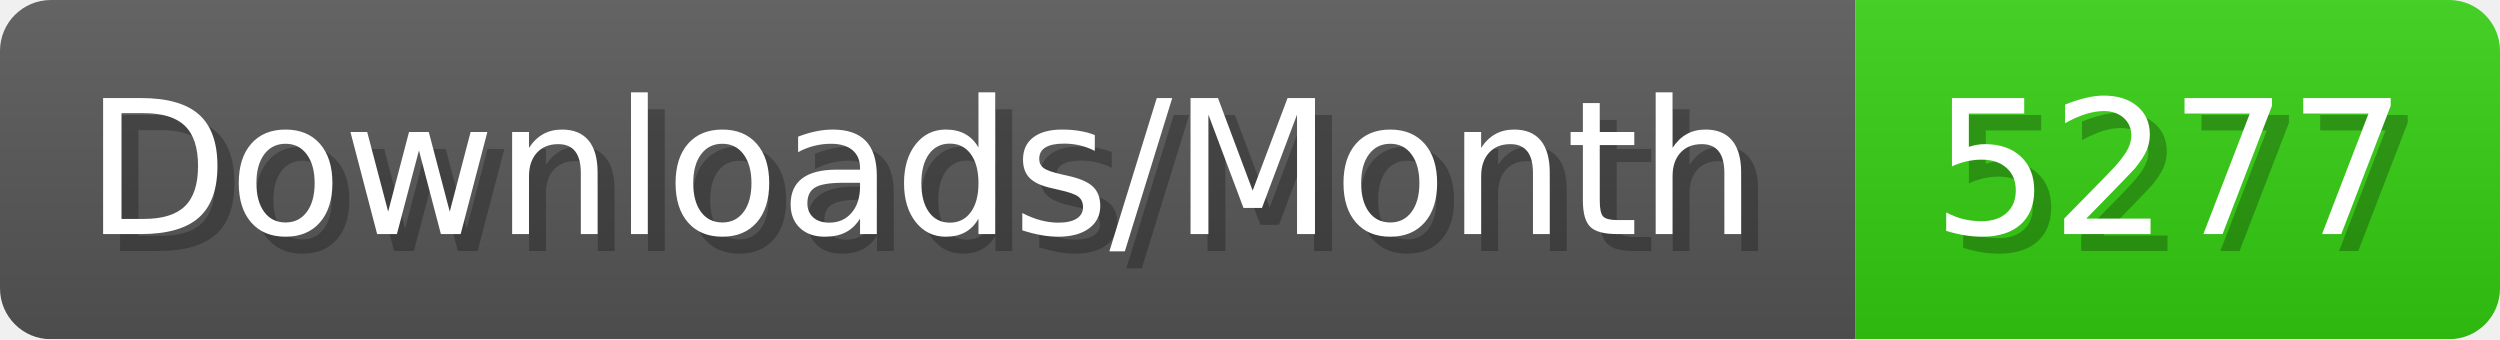
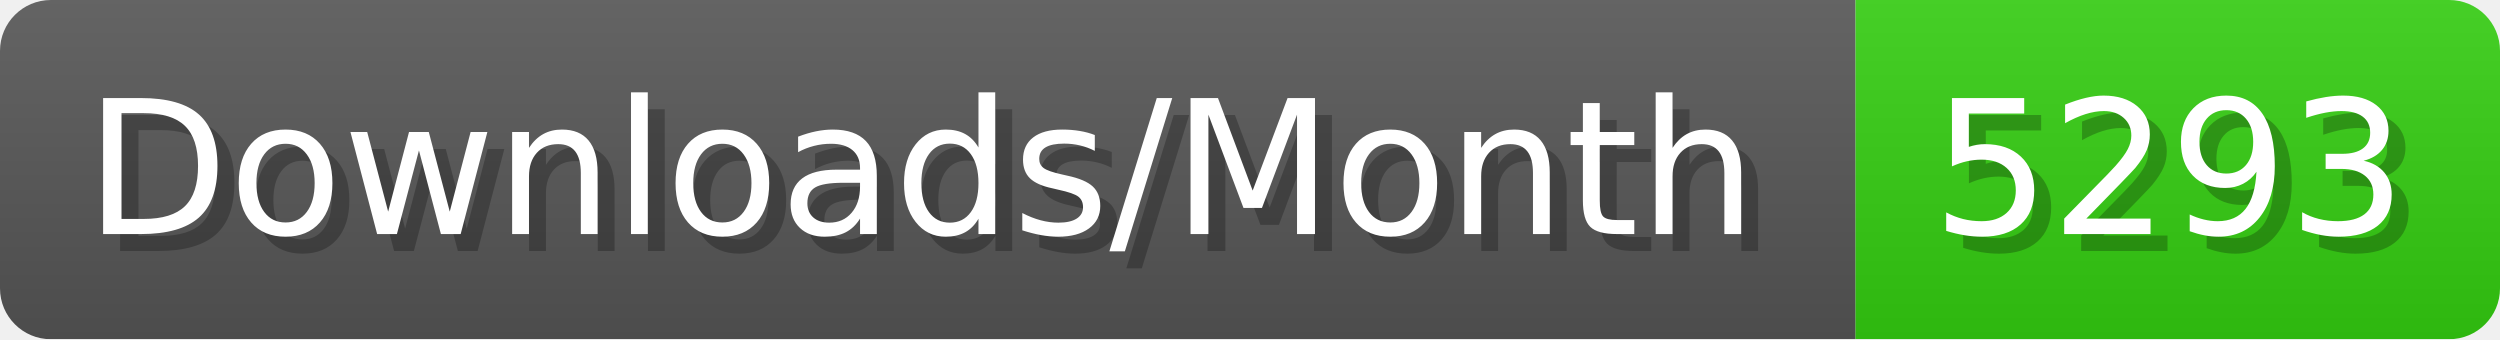
- <svg xmlns="http://www.w3.org/2000/svg" width="147.4" height="20" viewBox="0 0 1474 200" role="img" aria-label="Downloads/Month: 5277">
+ <svg xmlns="http://www.w3.org/2000/svg" width="147.4" height="20" viewBox="0 0 1474 200" role="img" aria-label="Downloads/Month: 5293">
  <linearGradient id="YlXUI" x2="0" y2="100%">
    <stop offset="0" stop-opacity=".1" stop-color="#EEE" />
    <stop offset="1" stop-opacity=".1" />
  </linearGradient>
  <mask id="JHhop">
    <rect width="1474" height="200" rx="30" fill="#FFF" />
  </mask>
  <g mask="url(#JHhop)">
    <rect width="1094" height="200" fill="#555" />
    <rect width="380" height="200" fill="#3C1" x="1094" />
    <rect width="1474" height="200" fill="url(#YlXUI)" />
  </g>
  <g aria-hidden="true" fill="#fff" text-anchor="start" font-family="Verdana,DejaVu Sans,sans-serif" font-size="110">
    <text x="60" y="148" textLength="994" fill="#000" opacity="0.25">Downloads/Month</text>
    <text x="50" y="138" textLength="994">Downloads/Month</text>
-     <text x="1149" y="148" textLength="280" fill="#000" opacity="0.25">5277</text>
-     <text x="1139" y="138" textLength="280">5277</text>
+     <text x="1149" y="148" textLength="280" fill="#000" opacity="0.25">5293</text>
+     <text x="1139" y="138" textLength="280">5293</text>
  </g>
</svg>
